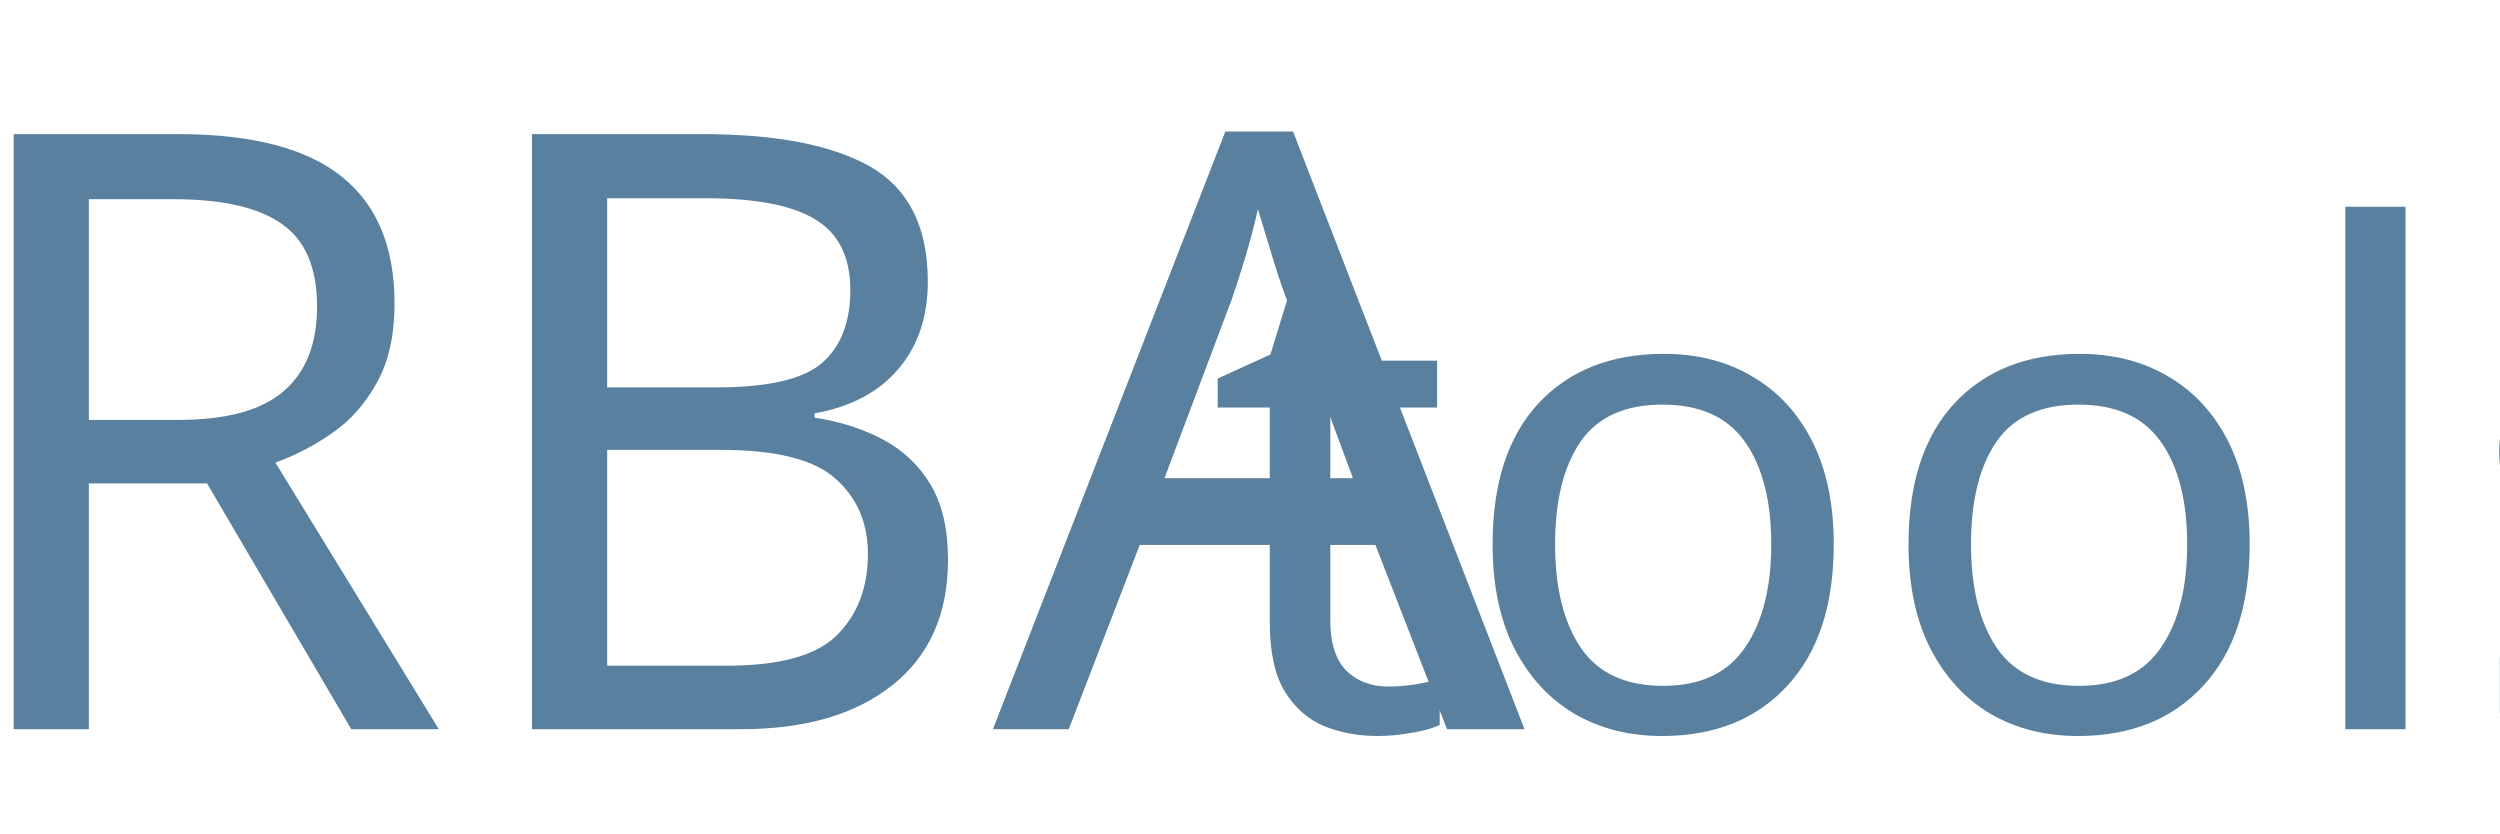
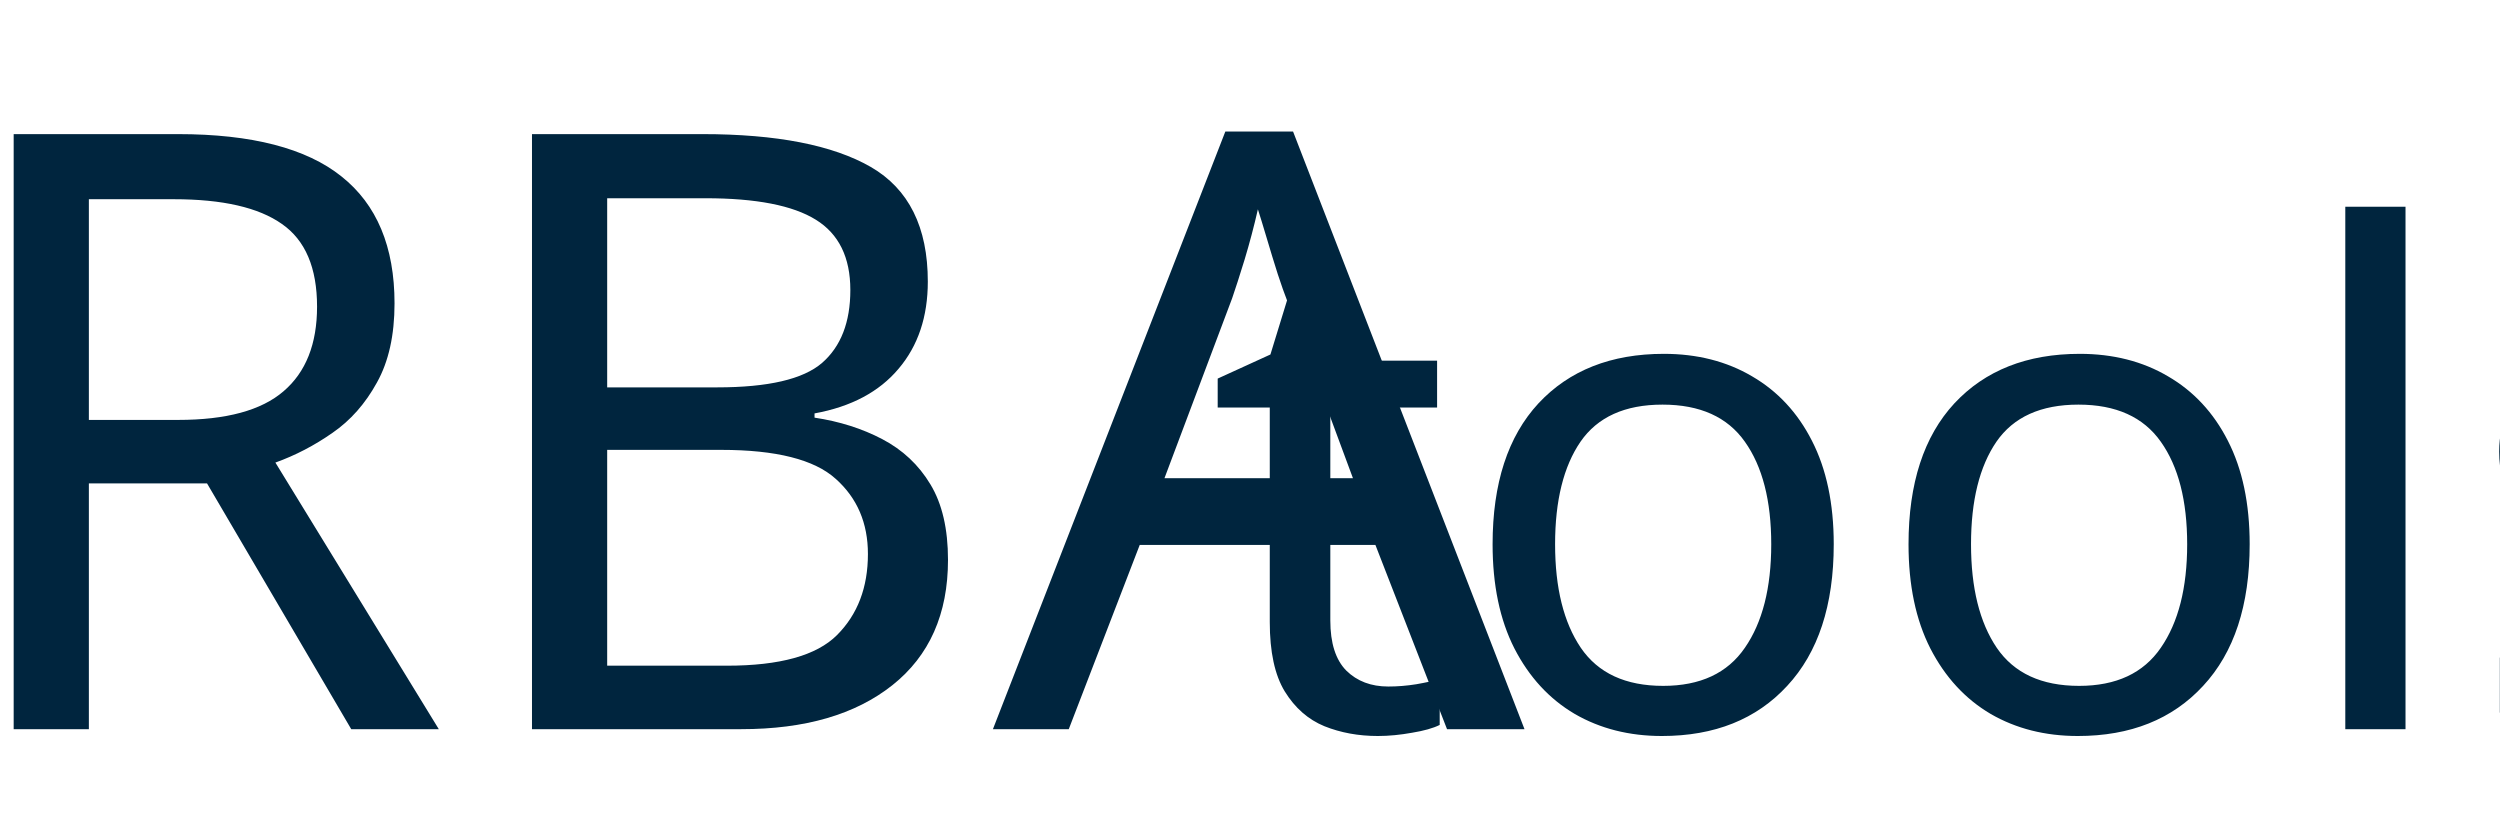
<svg xmlns="http://www.w3.org/2000/svg" version="1.1" baseProfile="full" width="120px" height="40px" viewBox="0 0 120 40" preserveAspectRatio="xMidYMid meet" id="svg_document" style="zoom: 1;">
  <defs id="svg_document_defs" />
  <g id="main_group" />
-   <text id="text3" style="outline-style:none;" xml:space="preserve" x="35px" text-rendering="geometricPrecision" font-family="Futura-CondensedExtraBold" y="35px" fill="#59809E" font-size="40px" transform="" text-anchor="middle">RBA</text>
+   <text id="text3" style="outline-style:none;" xml:space="preserve" x="35px" text-rendering="geometricPrecision" font-family="Futura-CondensedExtraBold" y="35px" fill="#00253E" font-size="40px" transform="" text-anchor="middle">RBA</text>
  <text stroke="none" id="text1" style="outline-style:none;" stroke-width="1px" x="233px" text-rendering="geometricPrecision" font-family="Helvetica" fill="#000000" font-size="32px" y="114px" transform="" text-anchor="middle">Text Element text1</text>
-   <text stroke="none" style="outline-style:none;" id="text2" stroke-width="1px" x="96px" text-rendering="geometricPrecision" font-family="Futura-CondensedMedium" fill="#59809E" font-size="33px" y="35px" transform="" text-anchor="middle">tools</text>
+   <text stroke="none" style="outline-style:none;" id="text2" stroke-width="1px" x="96px" text-rendering="geometricPrecision" font-family="Futura-CondensedMedium" fill="#00253E" font-size="33px" y="35px" transform="" text-anchor="middle">tools</text>
</svg>
